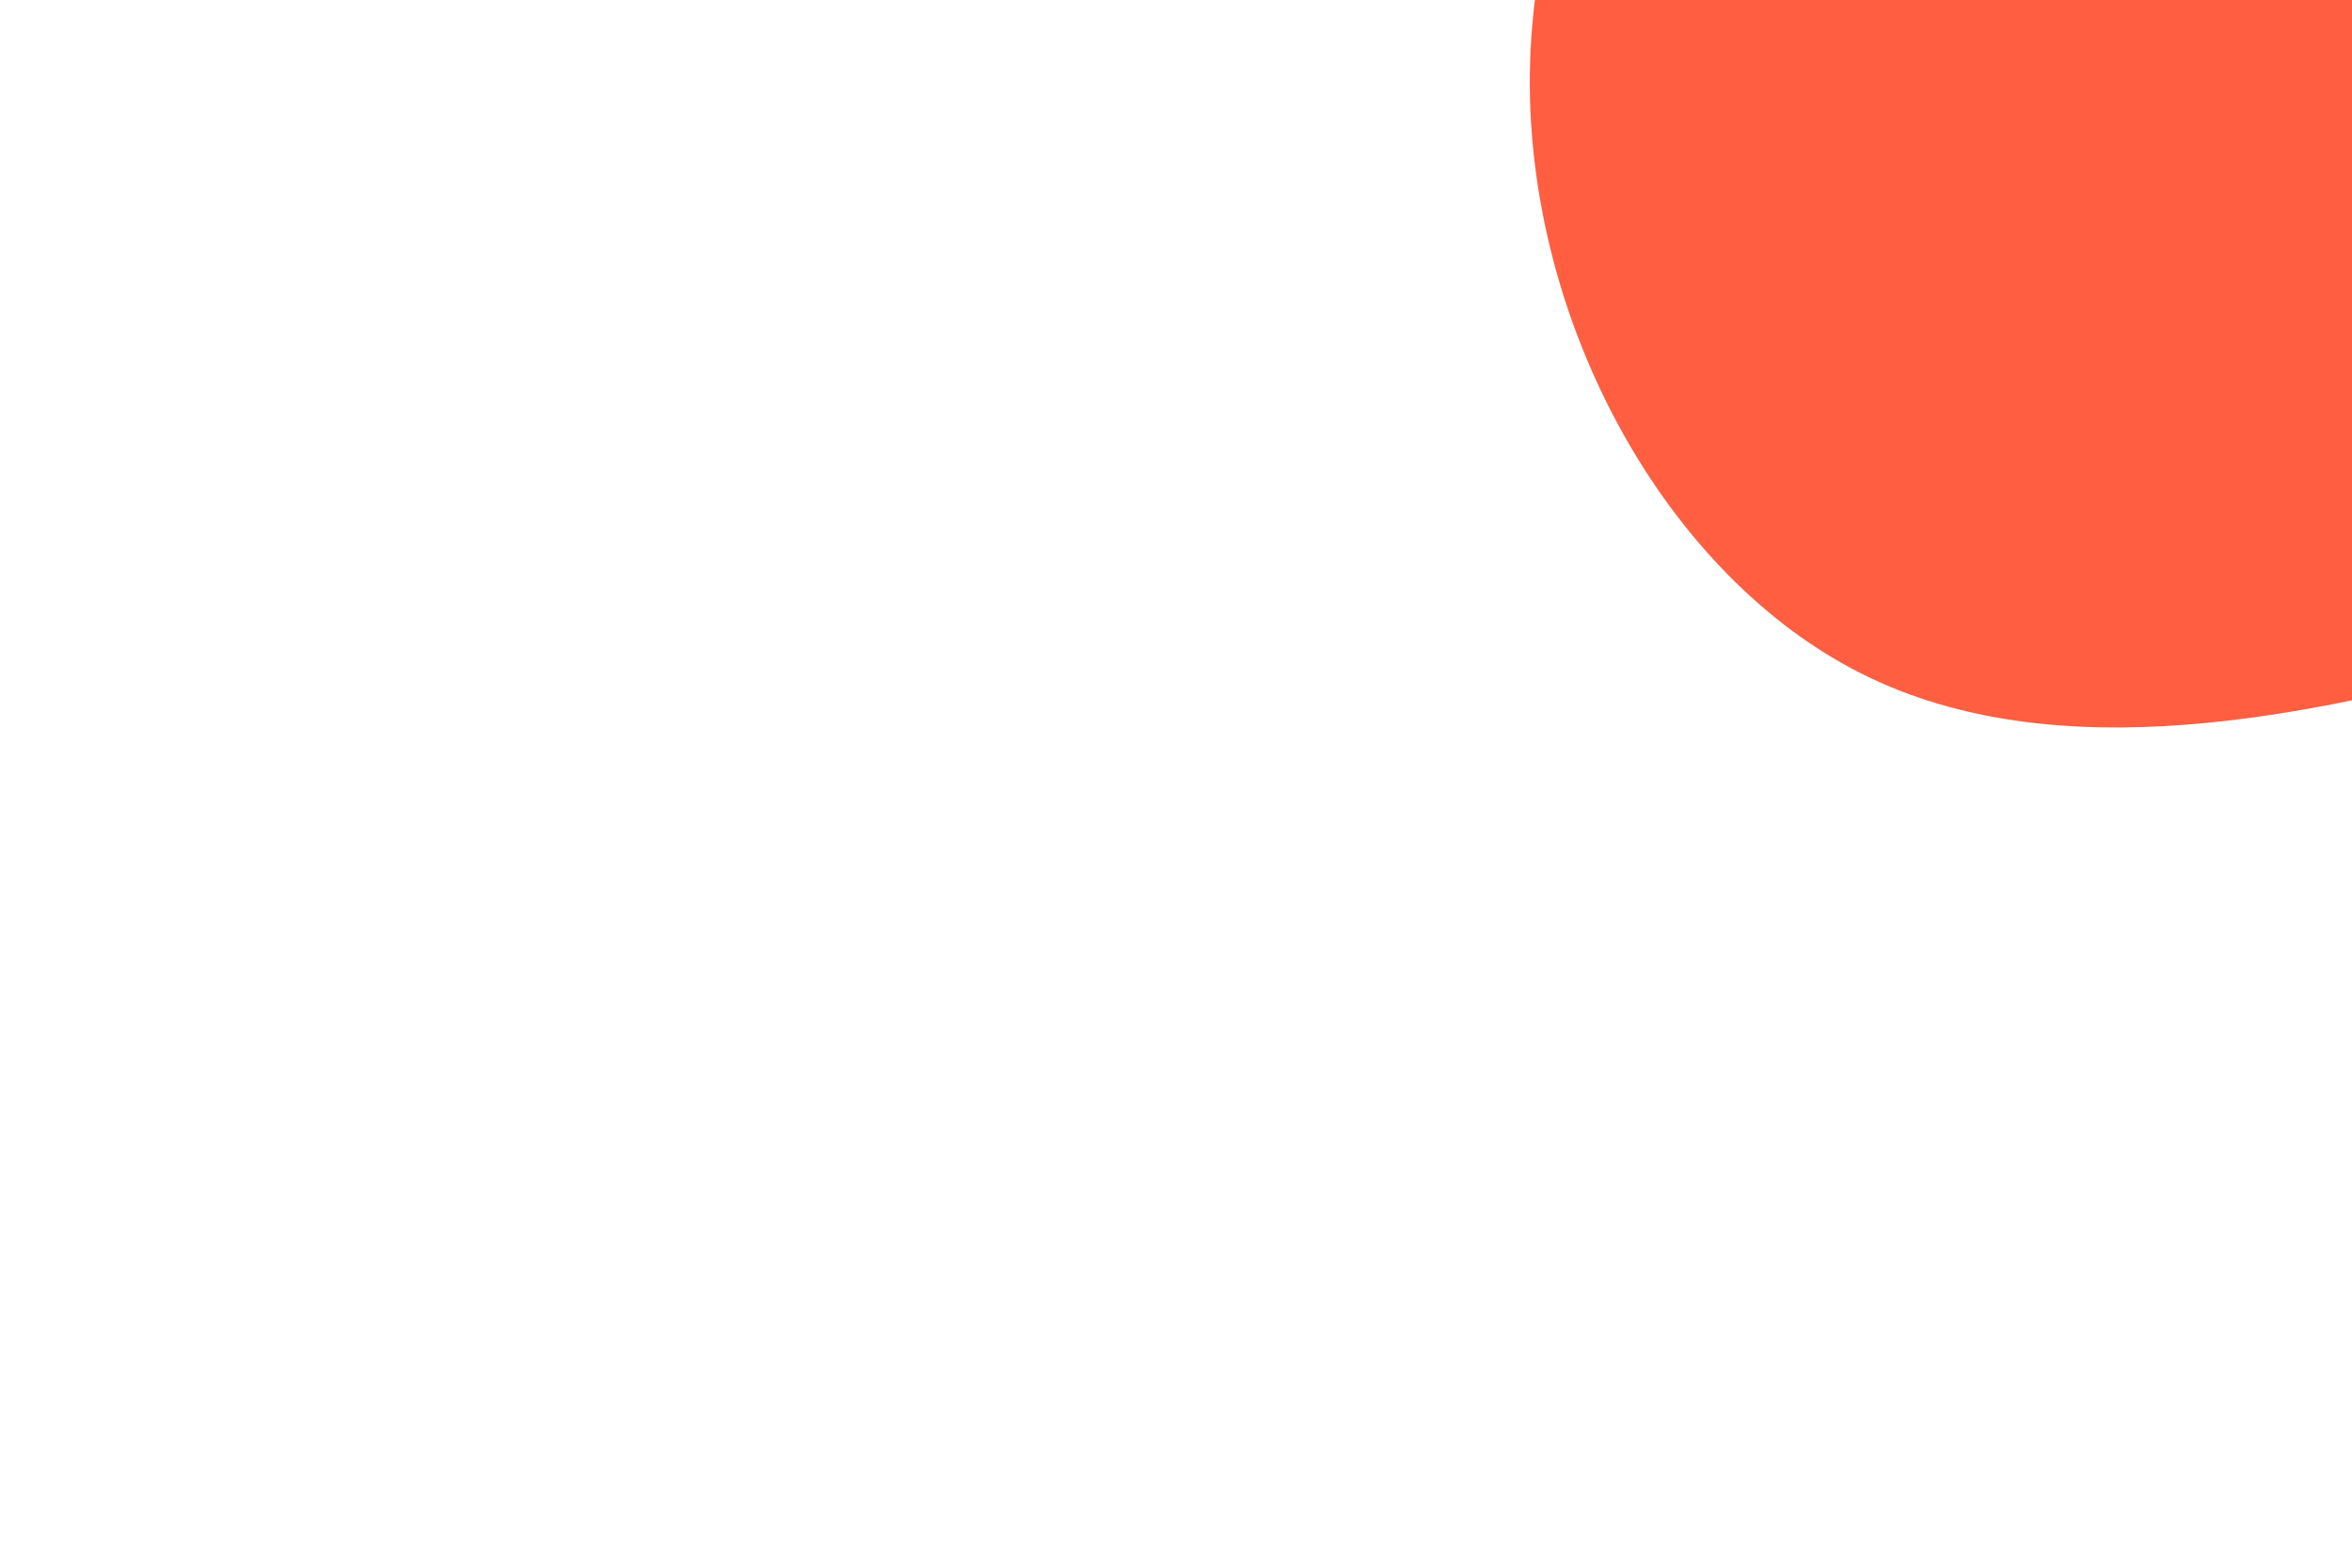
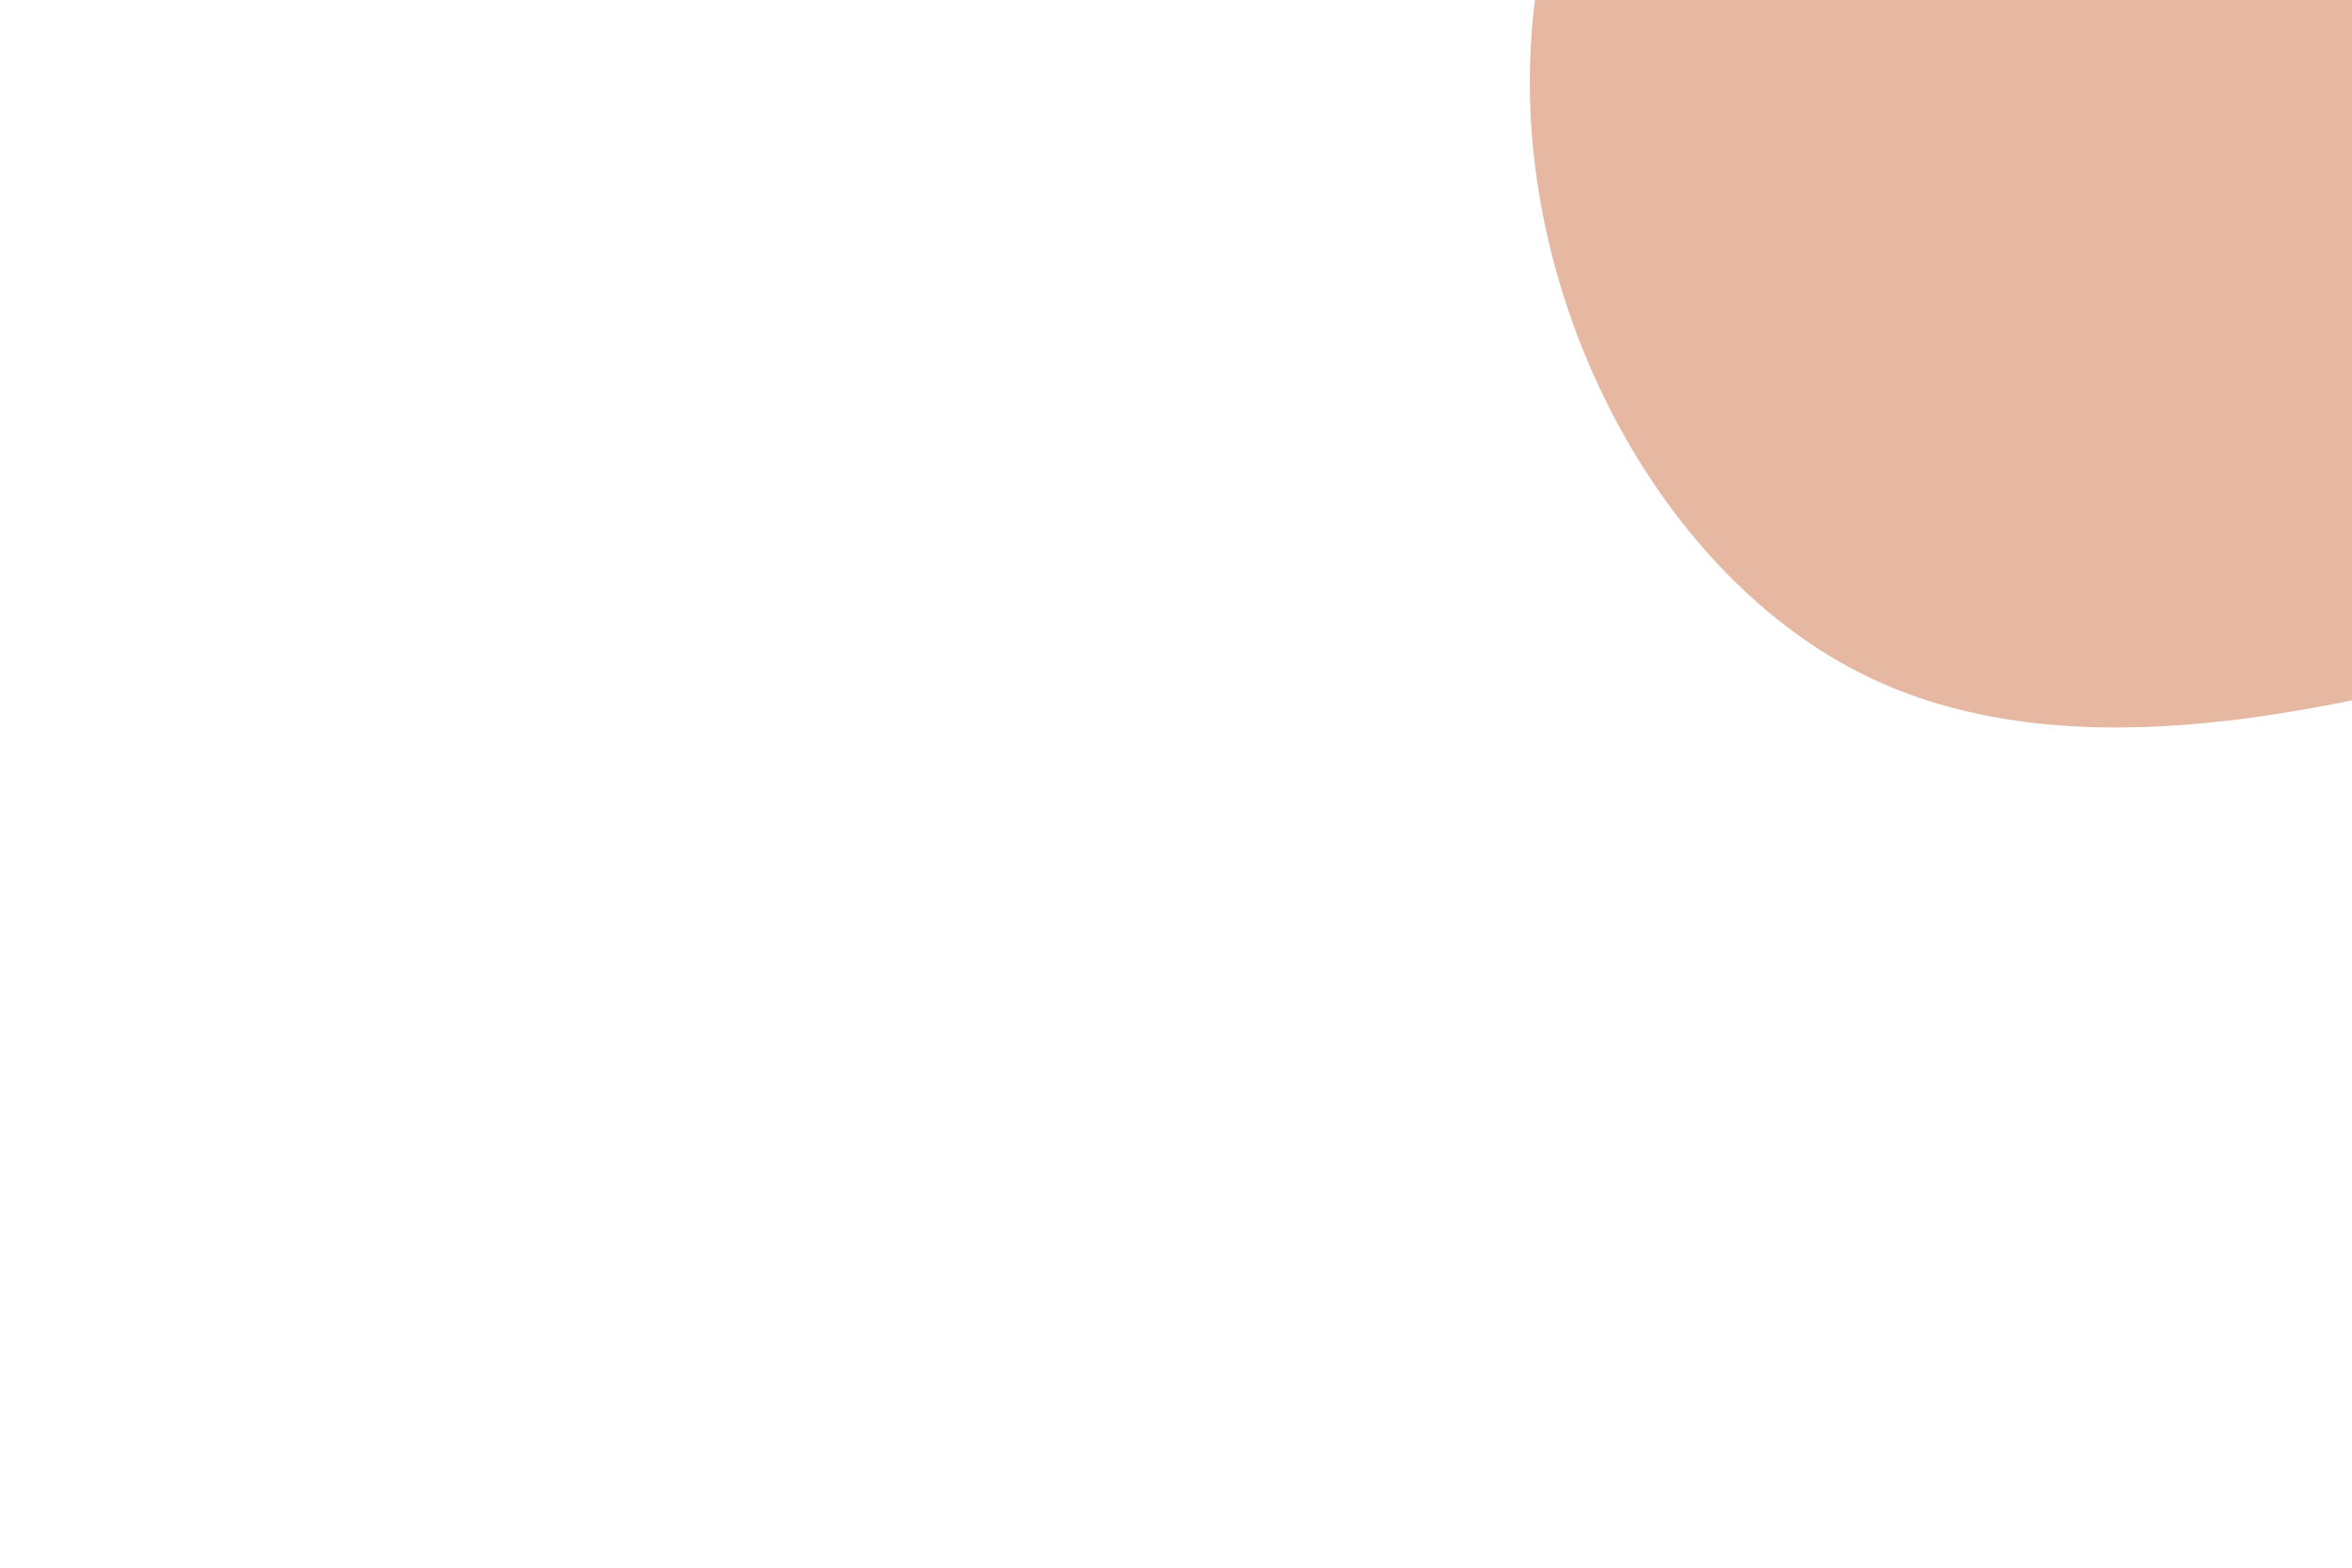
<svg xmlns="http://www.w3.org/2000/svg" id="visual" viewBox="0 0 900 600" width="900" height="600" version="1.1">
  <g transform="translate(980.9013 27.1697)">
-     <path d="M153.1 -164.3C197.8 -108.4 232.9 -54.2 233.7 0.8C234.5 55.9 201.1 111.7 156.4 149.2C111.7 186.7 55.9 205.9 -20.4 226.3C-96.6 246.6 -193.3 268.3 -268.3 230.8C-343.3 193.3 -396.6 96.6 -395.5 1.2C-394.3 -94.3 -338.6 -188.6 -263.6 -244.4C-188.6 -300.2 -94.3 -317.6 -20 -297.6C54.2 -277.5 108.4 -220.1 153.1 -164.3" fill="#FF5E41" />
+     <path d="M153.1 -164.3C197.8 -108.4 232.9 -54.2 233.7 0.8C234.5 55.9 201.1 111.7 156.4 149.2C111.7 186.7 55.9 205.9 -20.4 226.3C-96.6 246.6 -193.3 268.3 -268.3 230.8C-343.3 193.3 -396.6 96.6 -395.5 1.2C-394.3 -94.3 -338.6 -188.6 -263.6 -244.4C-188.6 -300.2 -94.3 -317.6 -20 -297.6C54.2 -277.5 108.4 -220.1 153.1 -164.3" fill="#e6b8a2" />
  </g>
</svg>
